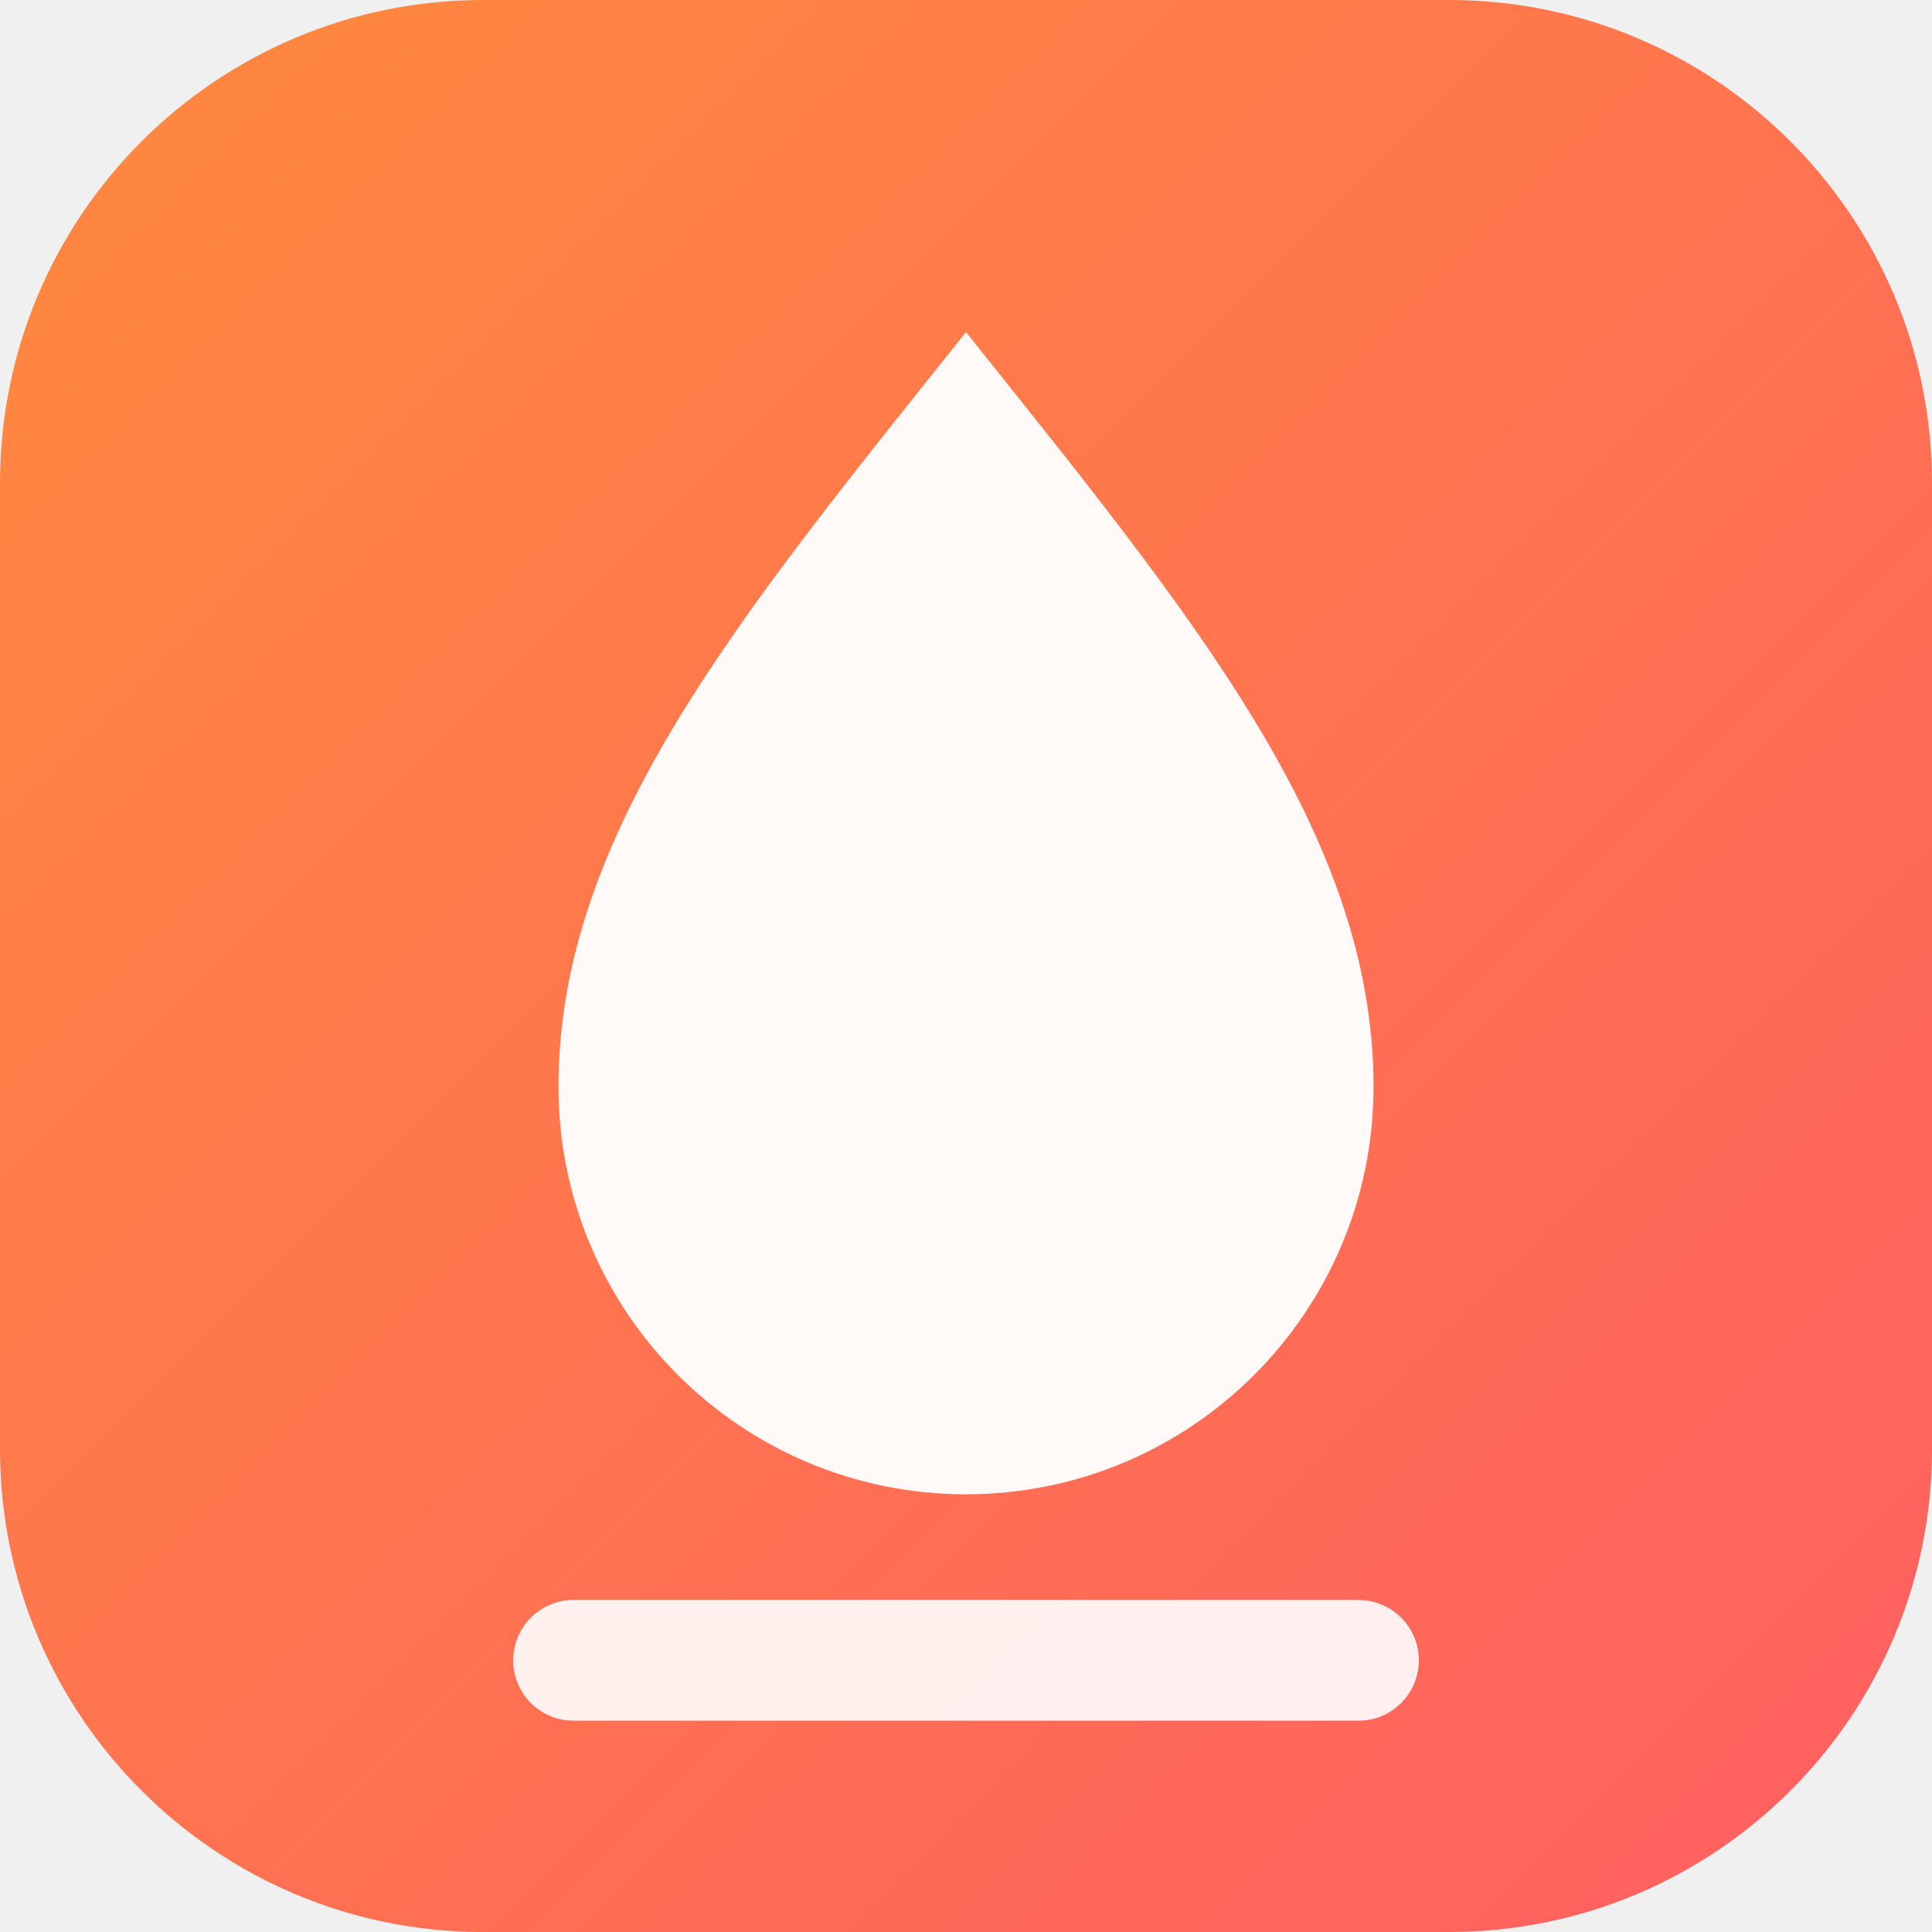
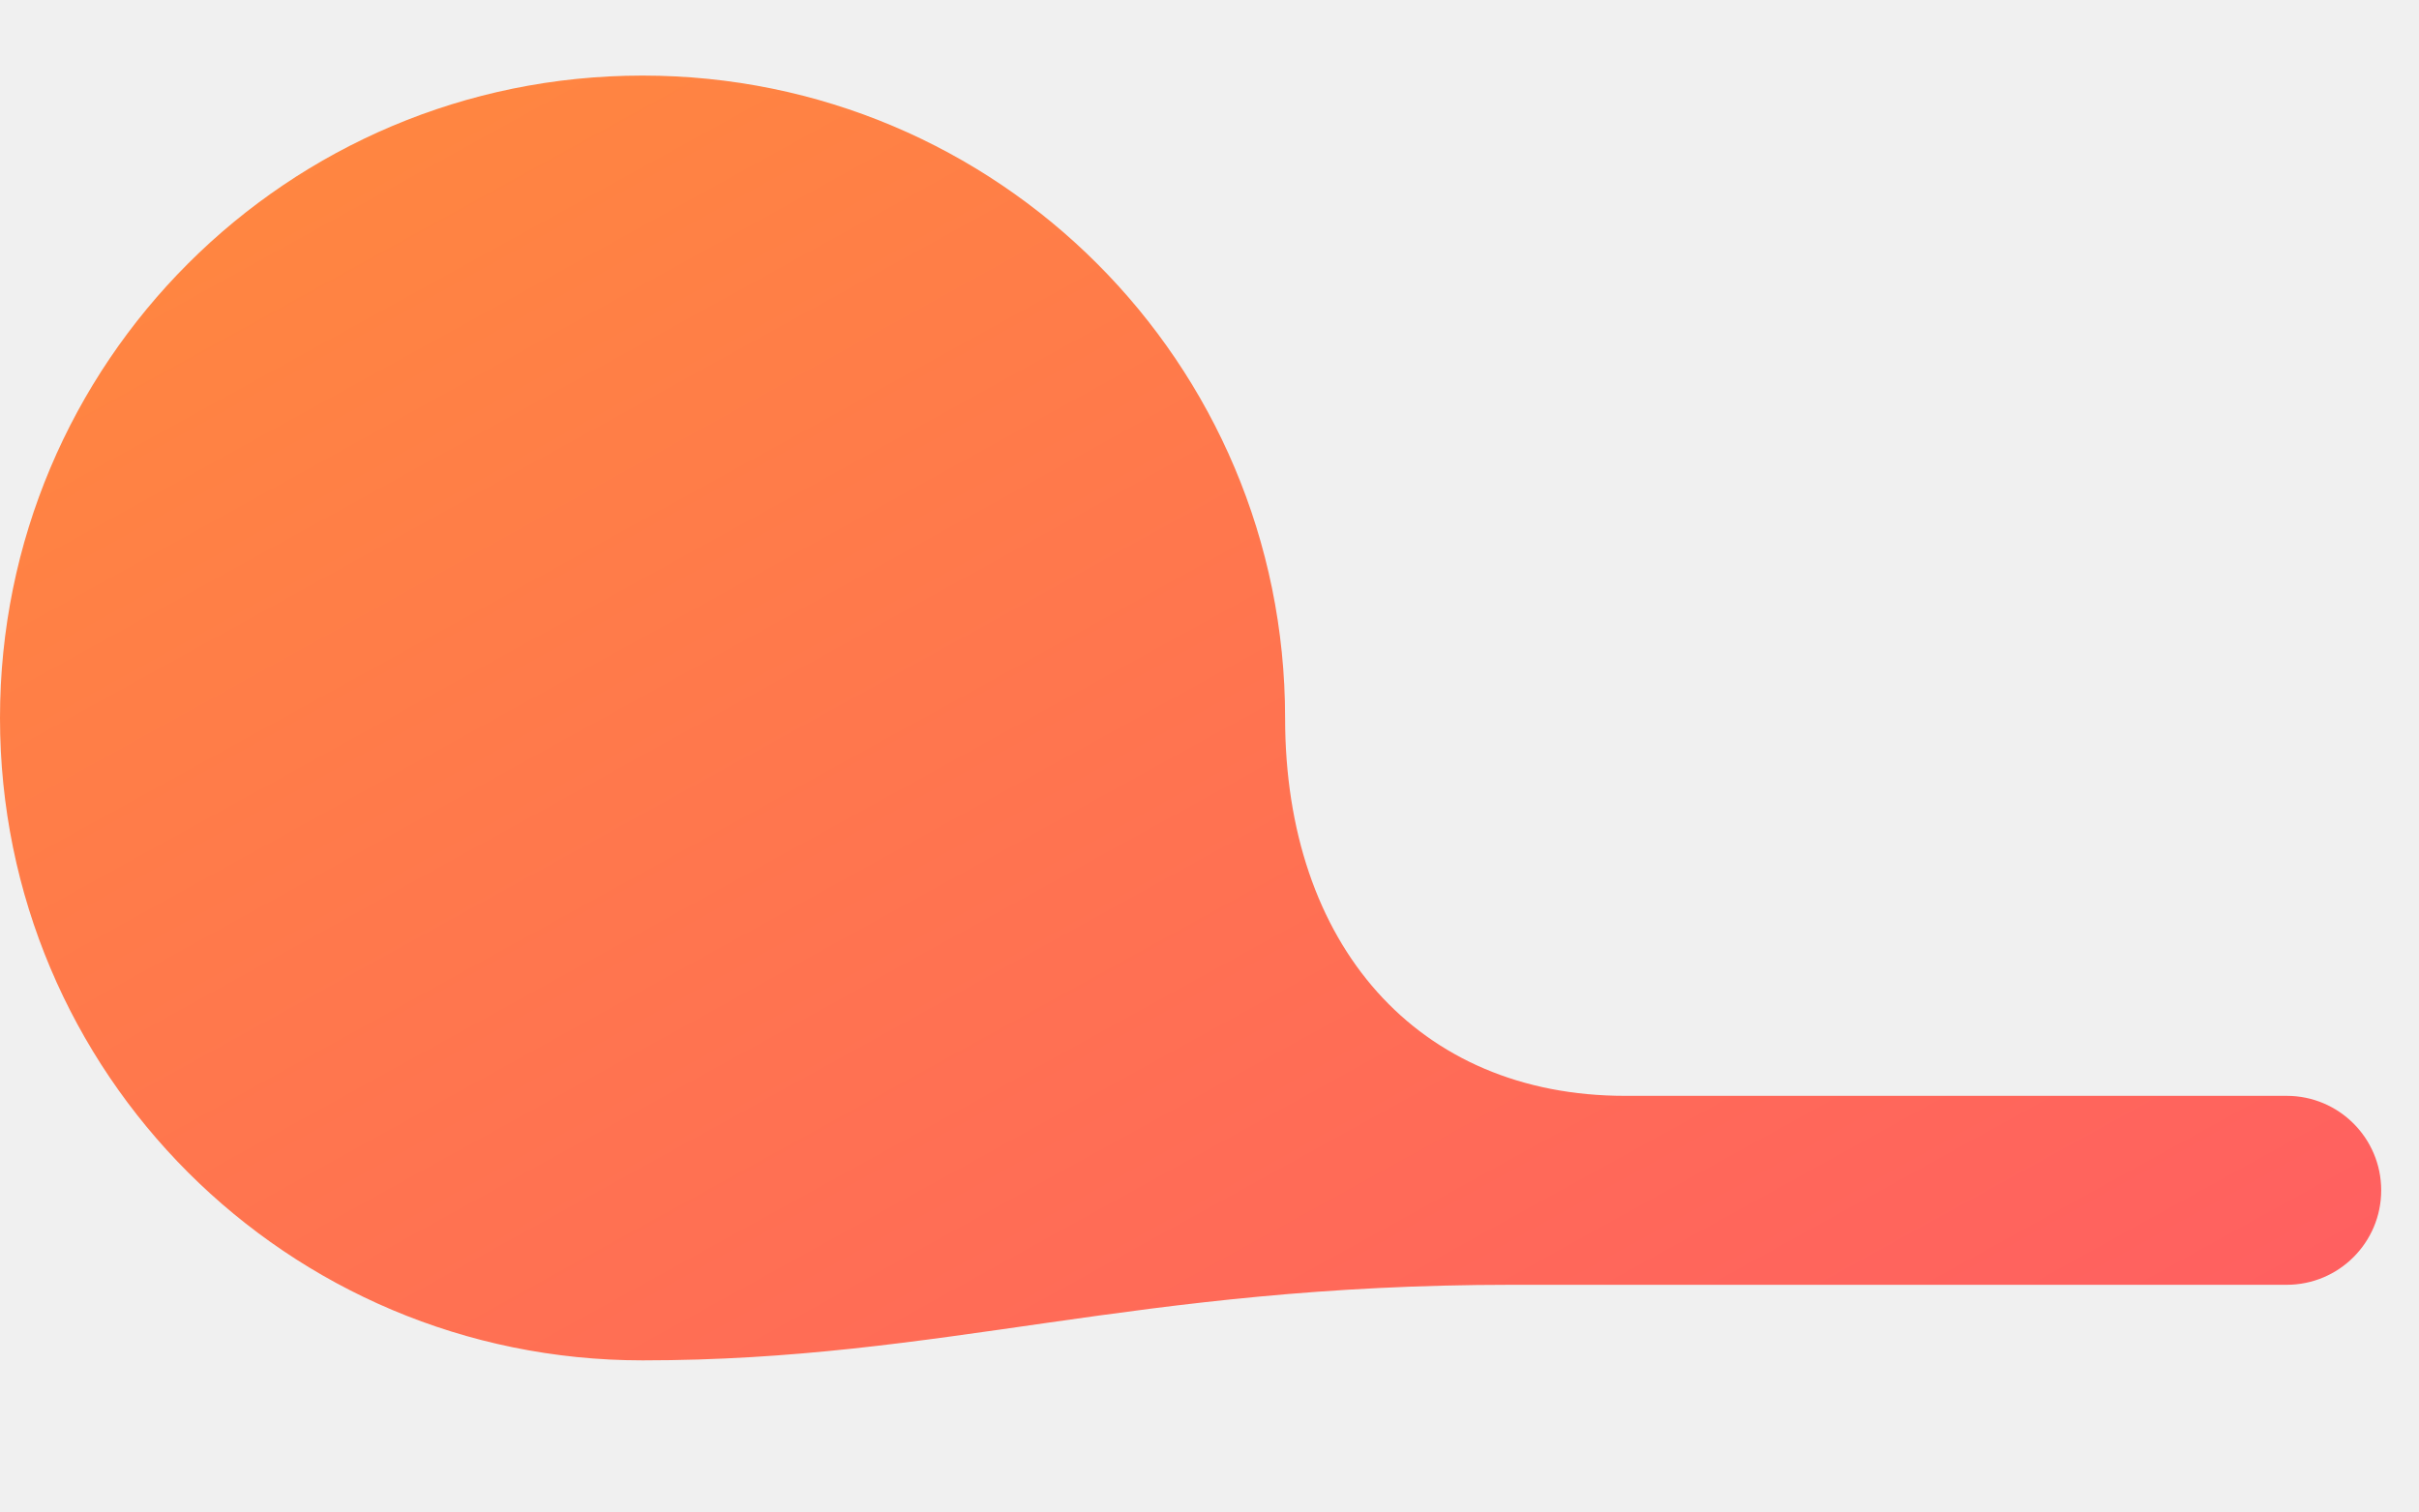
- <svg xmlns="http://www.w3.org/2000/svg" viewBox="0 0 64 64" width="64" height="64" role="img" aria-label="LiquifyCRM">
+ <svg xmlns="http://www.w3.org/2000/svg" viewBox="0 0 64 40" width="64" height="40" role="img" aria-label="LiquifyCRM">
  <defs>
    <linearGradient id="lq-g" x1="0" y1="0" x2="1" y2="1">
      <stop offset="0" stop-color="#FF8A3D" />
      <stop offset="1" stop-color="#FF5E62" />
    </linearGradient>
  </defs>
-   <rect width="64" height="64" rx="16" fill="url(#lq-g)" />
-   <path d="M32 11c7.5 9.4 13.5 16.6 13.5 25a13.5 13.5 0 1 1-27 0c0-8.4 6-15.6 13.5-25z" fill="#fff" fill-opacity=".96" />
-   <path d="M19 55h26" stroke="#fff" stroke-opacity=".9" stroke-width="4" stroke-linecap="round" />
+   <path d="M17 2C26.4 2 34 9.6 34 19C34 25 37.5 29 43 29L60.5 29A2.5 2.5 0 0 1 60.5 34L40 34C30 34 25 36 17 36C7.6 36 0 28.4 0 19C0 9.6 7.6 2 17 2Z" fill="url(#lq-g)" />
</svg>
